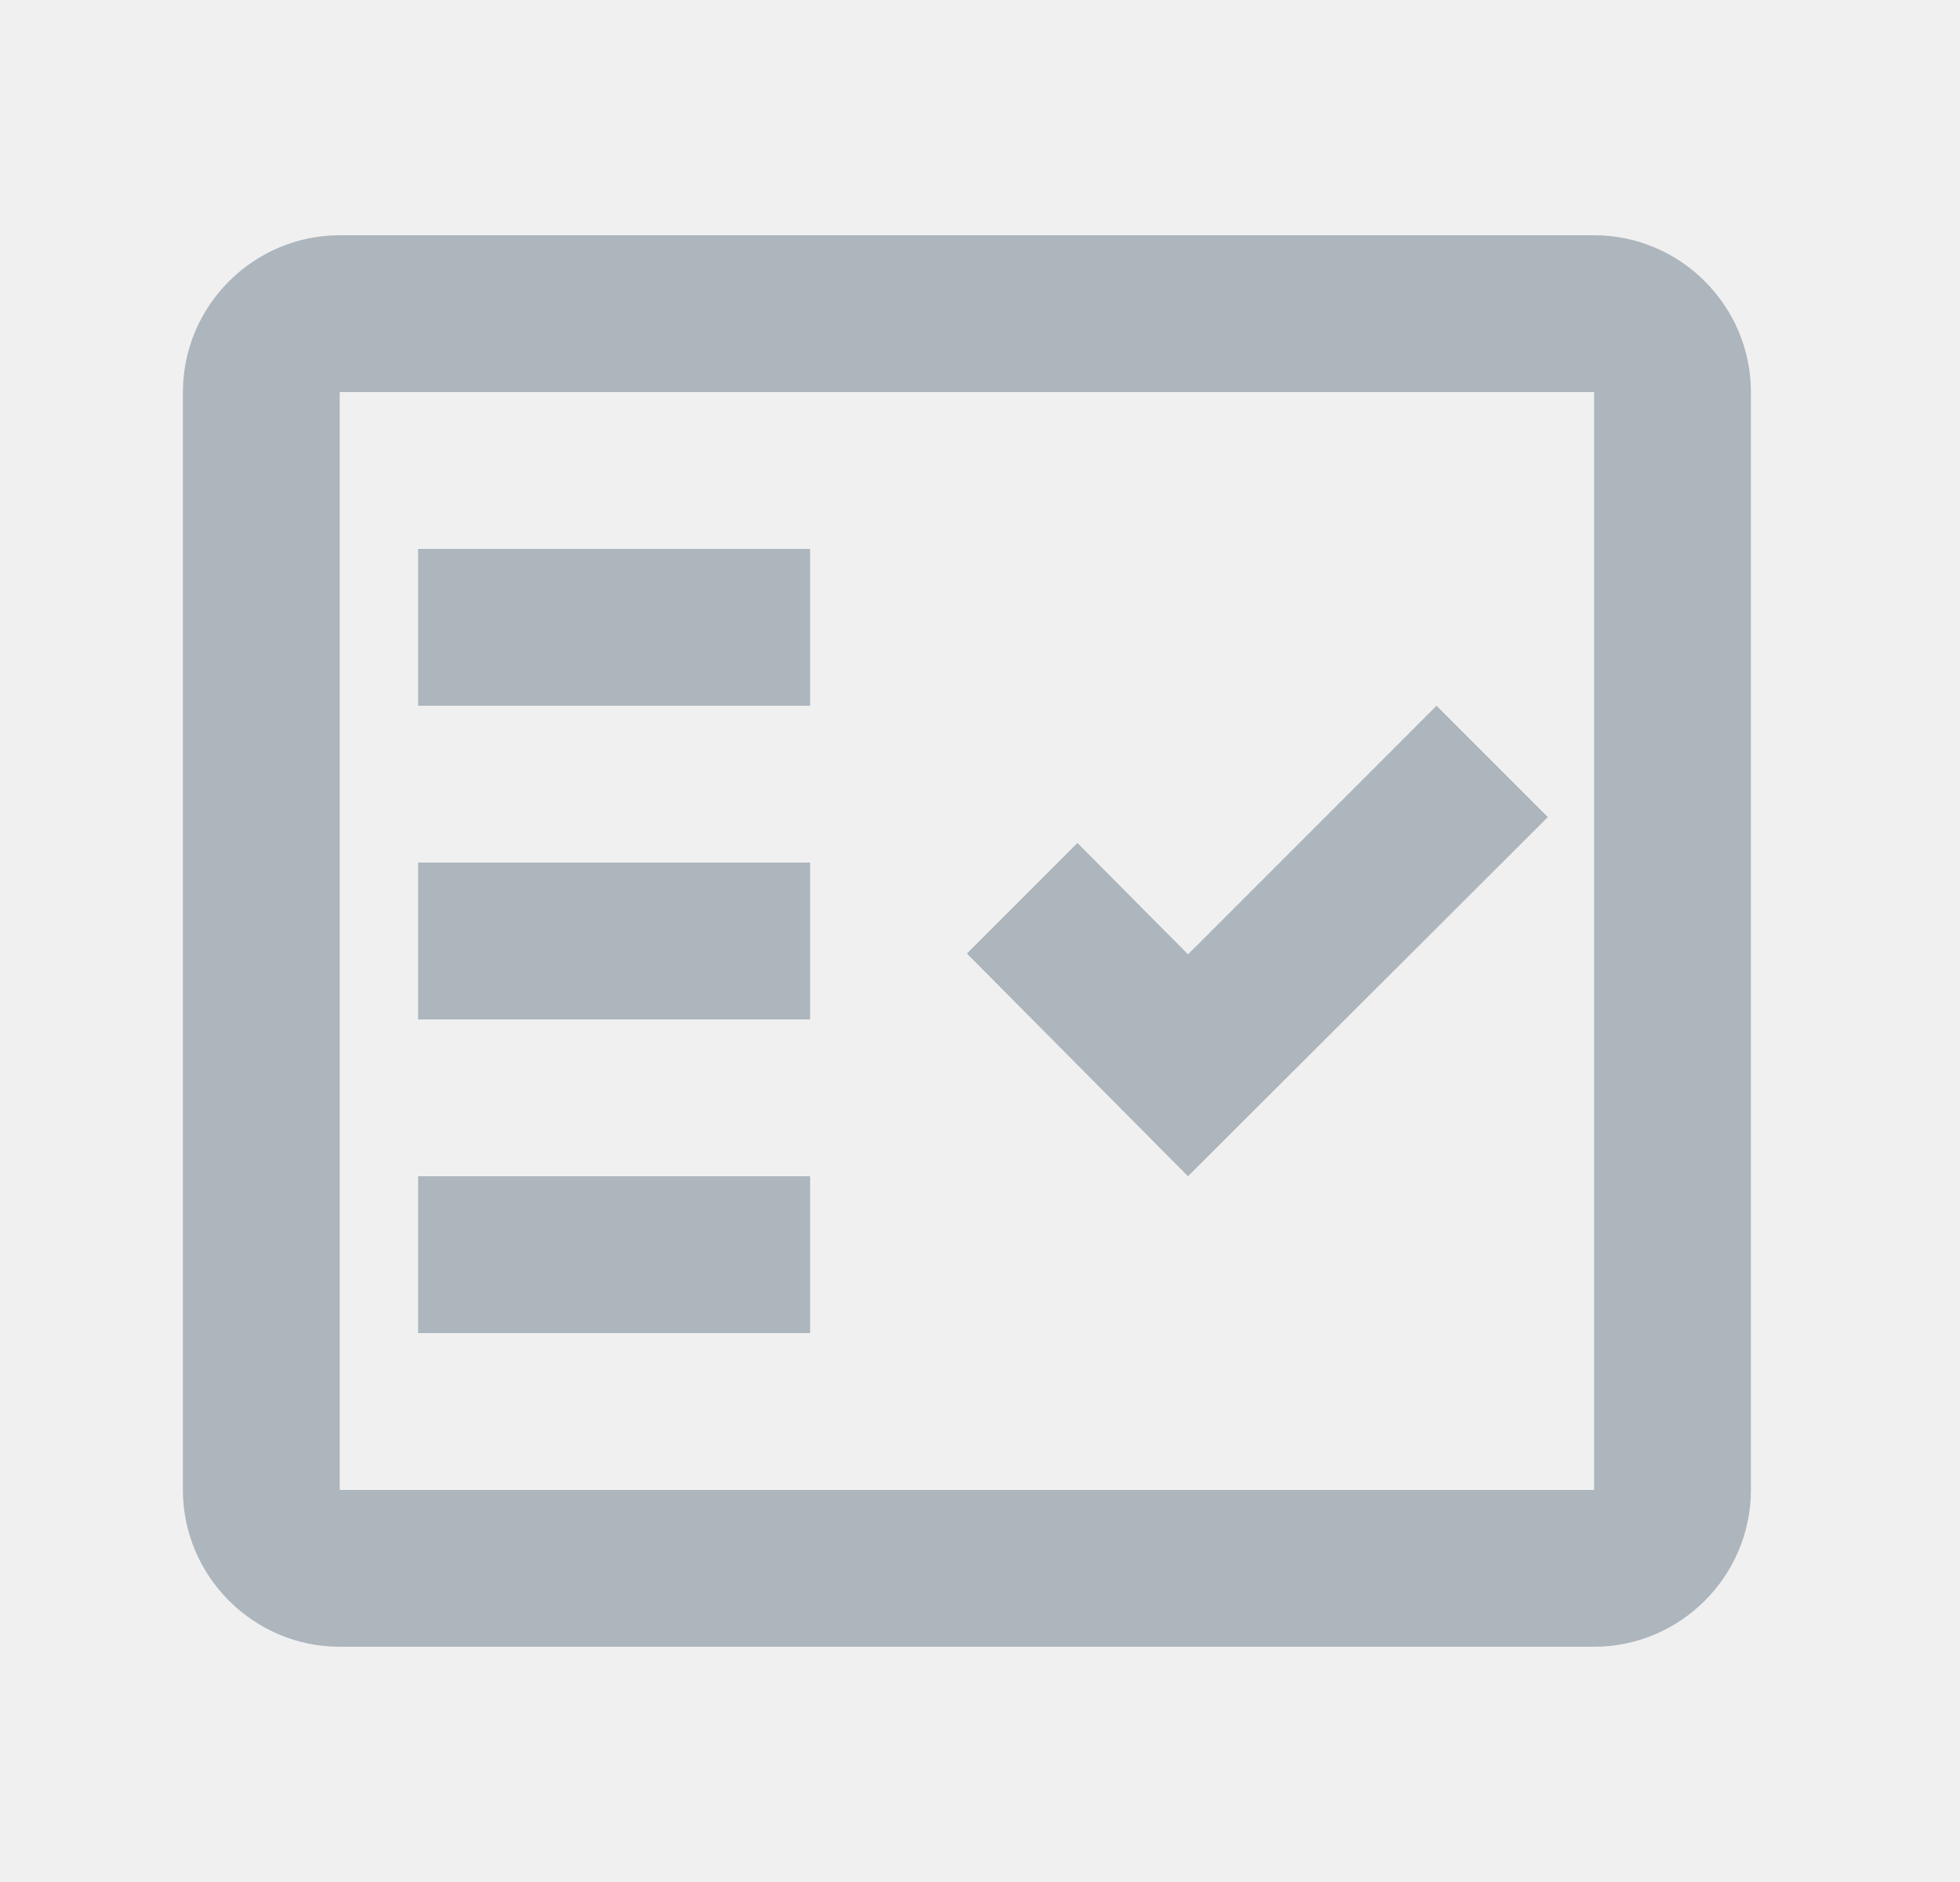
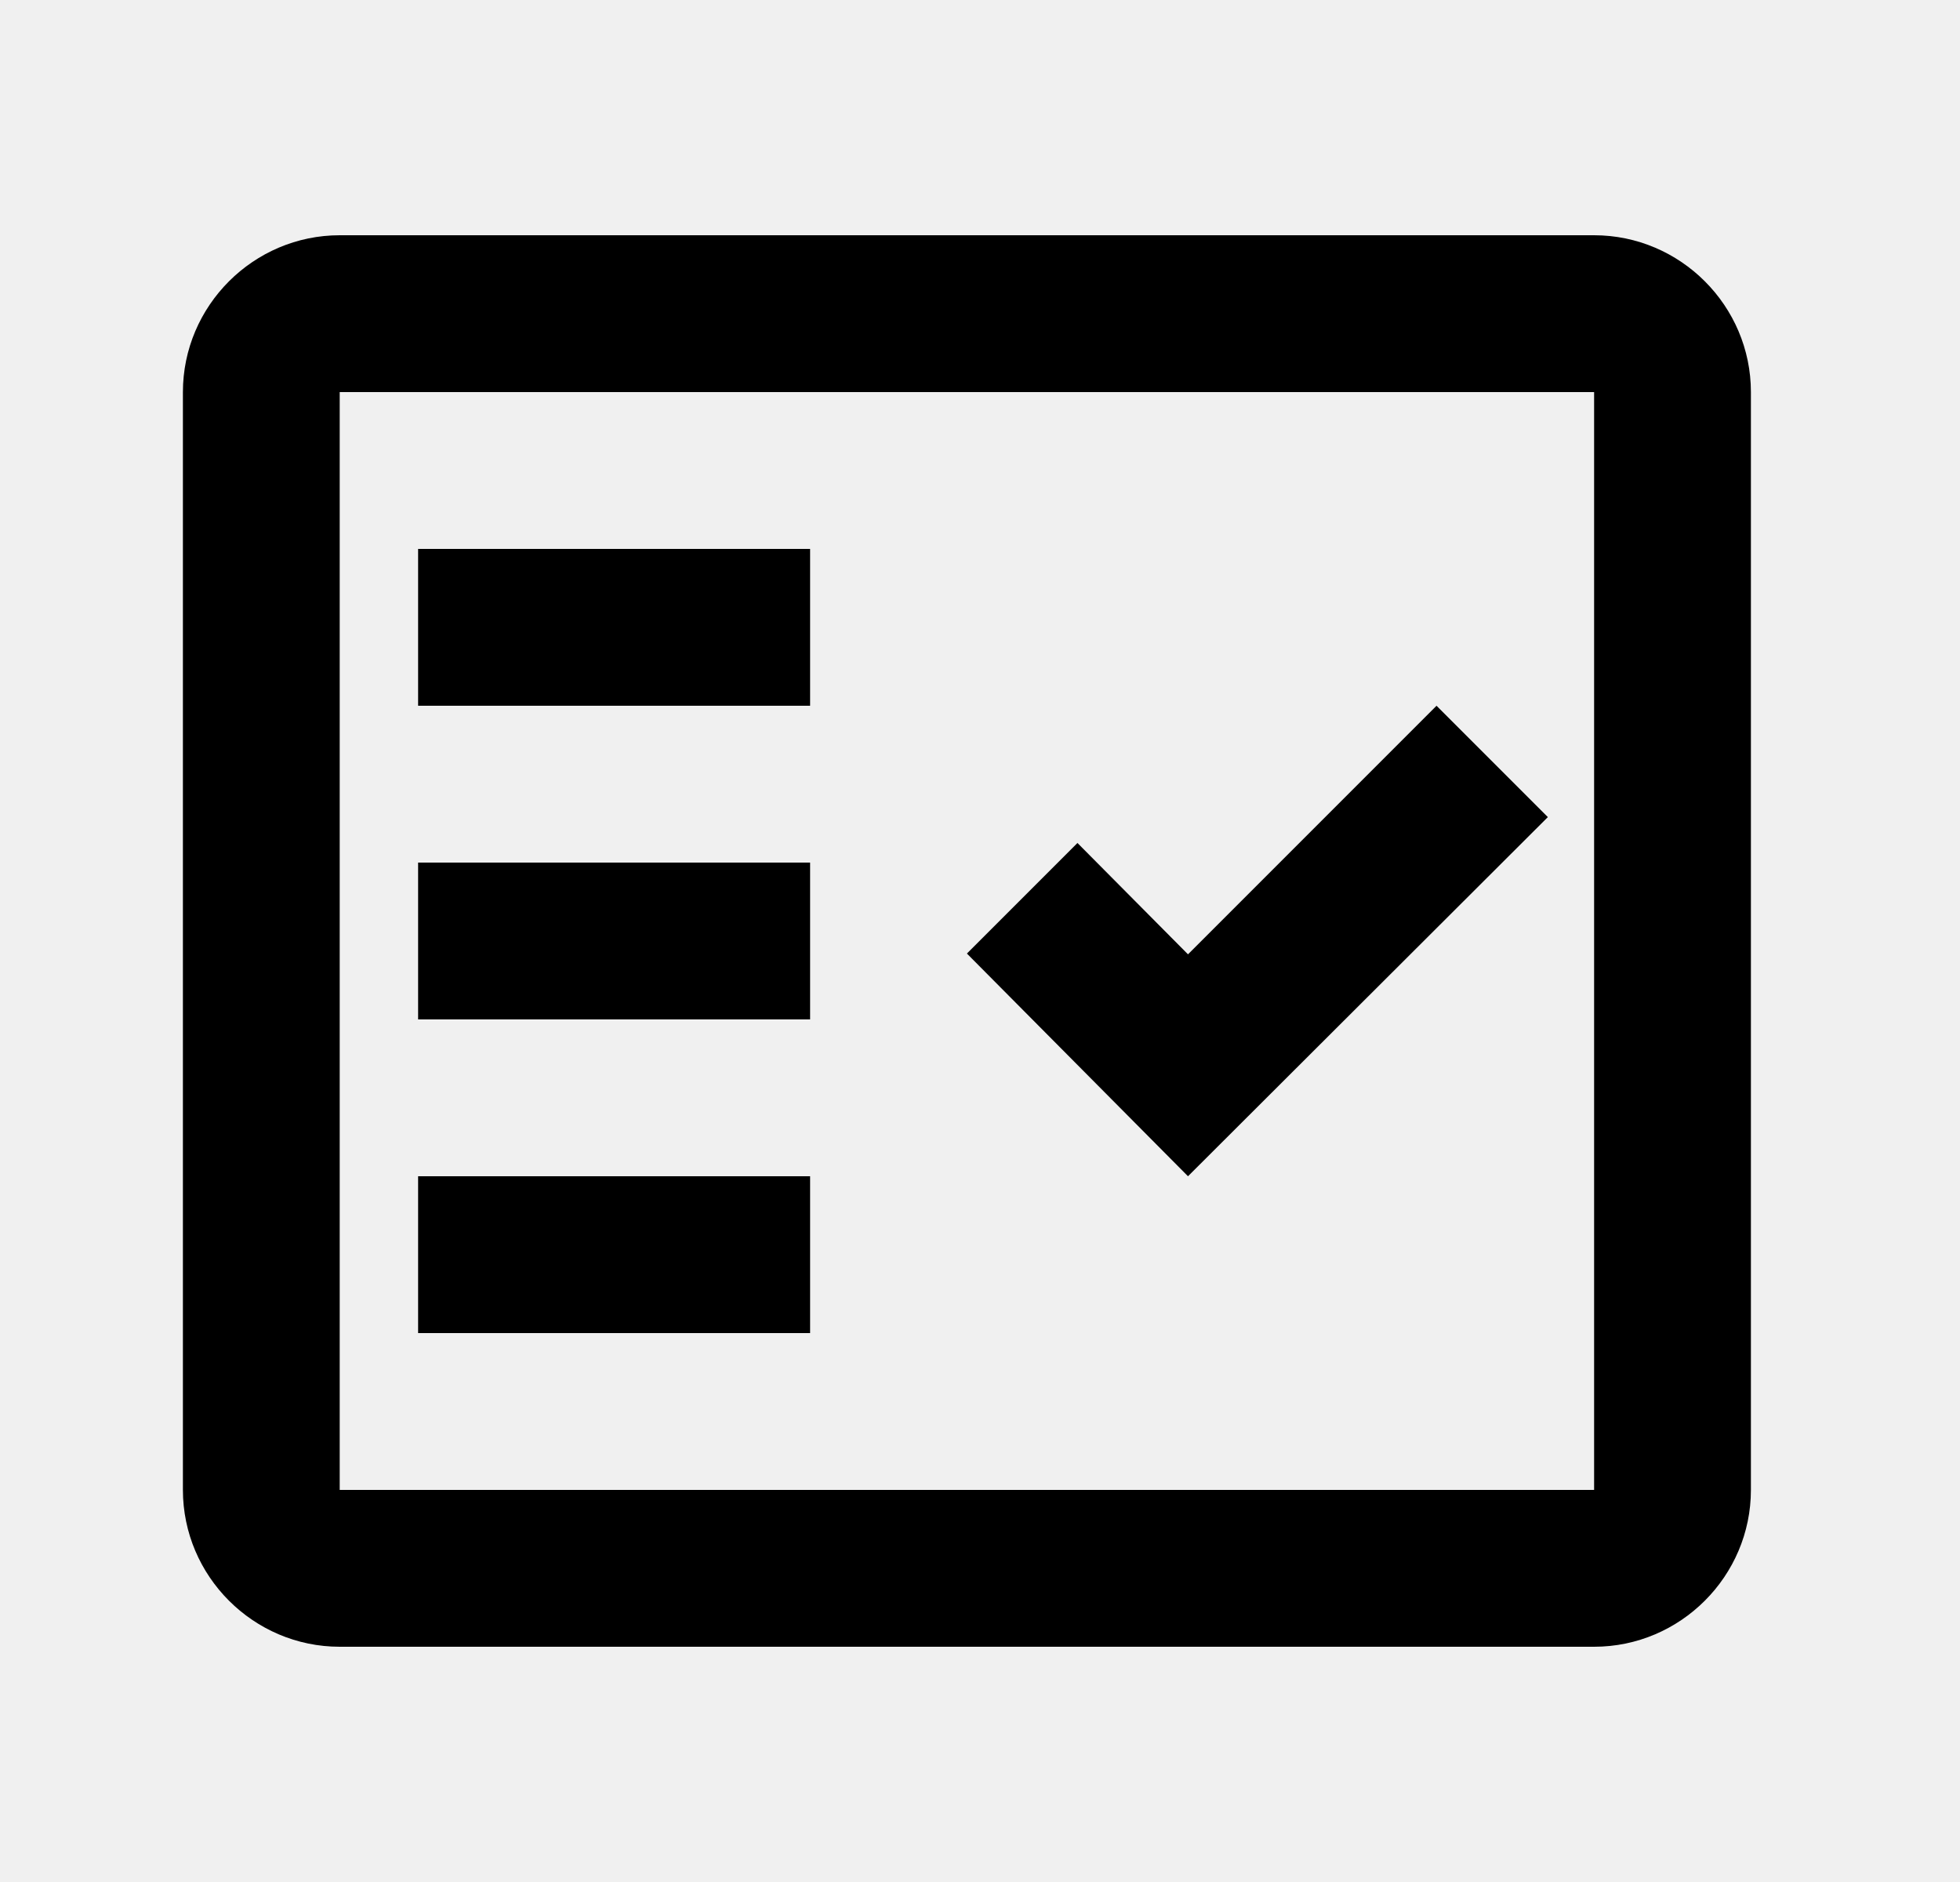
<svg xmlns="http://www.w3.org/2000/svg" width="25" height="24" viewBox="0 0 25 24" fill="none">
  <g clip-path="url(#clip0_5040_538)">
-     <path fill-rule="evenodd" clip-rule="evenodd" d="M20.333 3H4.333C3.233 3 2.333 3.9 2.333 5V19C2.333 20.1 3.233 21 4.333 21H20.333C21.433 21 22.333 20.1 22.333 19V5C22.333 3.9 21.433 3 20.333 3ZM20.333 19H4.333V5H20.333V19Z" fill="#ADB5BD" />
-     <path fill-rule="evenodd" clip-rule="evenodd" d="M19.743 10.42L18.323 9L15.153 12.17L13.743 10.75L12.333 12.16L15.153 15L19.743 10.42Z" fill="#ADB5BD" />
-     <path d="M10.333 7H5.333V9H10.333V7Z" fill="#ADB5BD" />
-     <path d="M10.333 11H5.333V13H10.333V11Z" fill="#ADB5BD" />
-     <path d="M10.333 15H5.333V17H10.333V15Z" fill="#ADB5BD" />
+     <path fill-rule="evenodd" clip-rule="evenodd" d="M20.333 3H4.333C3.233 3 2.333 3.9 2.333 5V19C2.333 20.1 3.233 21 4.333 21H20.333C21.433 21 22.333 20.1 22.333 19V5C22.333 3.9 21.433 3 20.333 3ZM20.333 19H4.333V5H20.333V19Z" fill="currentColor" />
+     <path fill-rule="evenodd" clip-rule="evenodd" d="M19.743 10.42L18.323 9L15.153 12.17L13.743 10.75L12.333 12.16L15.153 15L19.743 10.42Z" fill="currentColor" />
+     <path d="M10.333 7H5.333V9H10.333V7Z" fill="currentColor" />
+     <path d="M10.333 11H5.333V13H10.333V11Z" fill="currentColor" />
+     <path d="M10.333 15H5.333V17H10.333V15Z" fill="currentColor" />
  </g>
  <defs>
    <clipPath id="clip0_5040_538">
      <rect width="24" height="24" fill="white" transform="translate(0.333008)" />
    </clipPath>
  </defs>
</svg>
